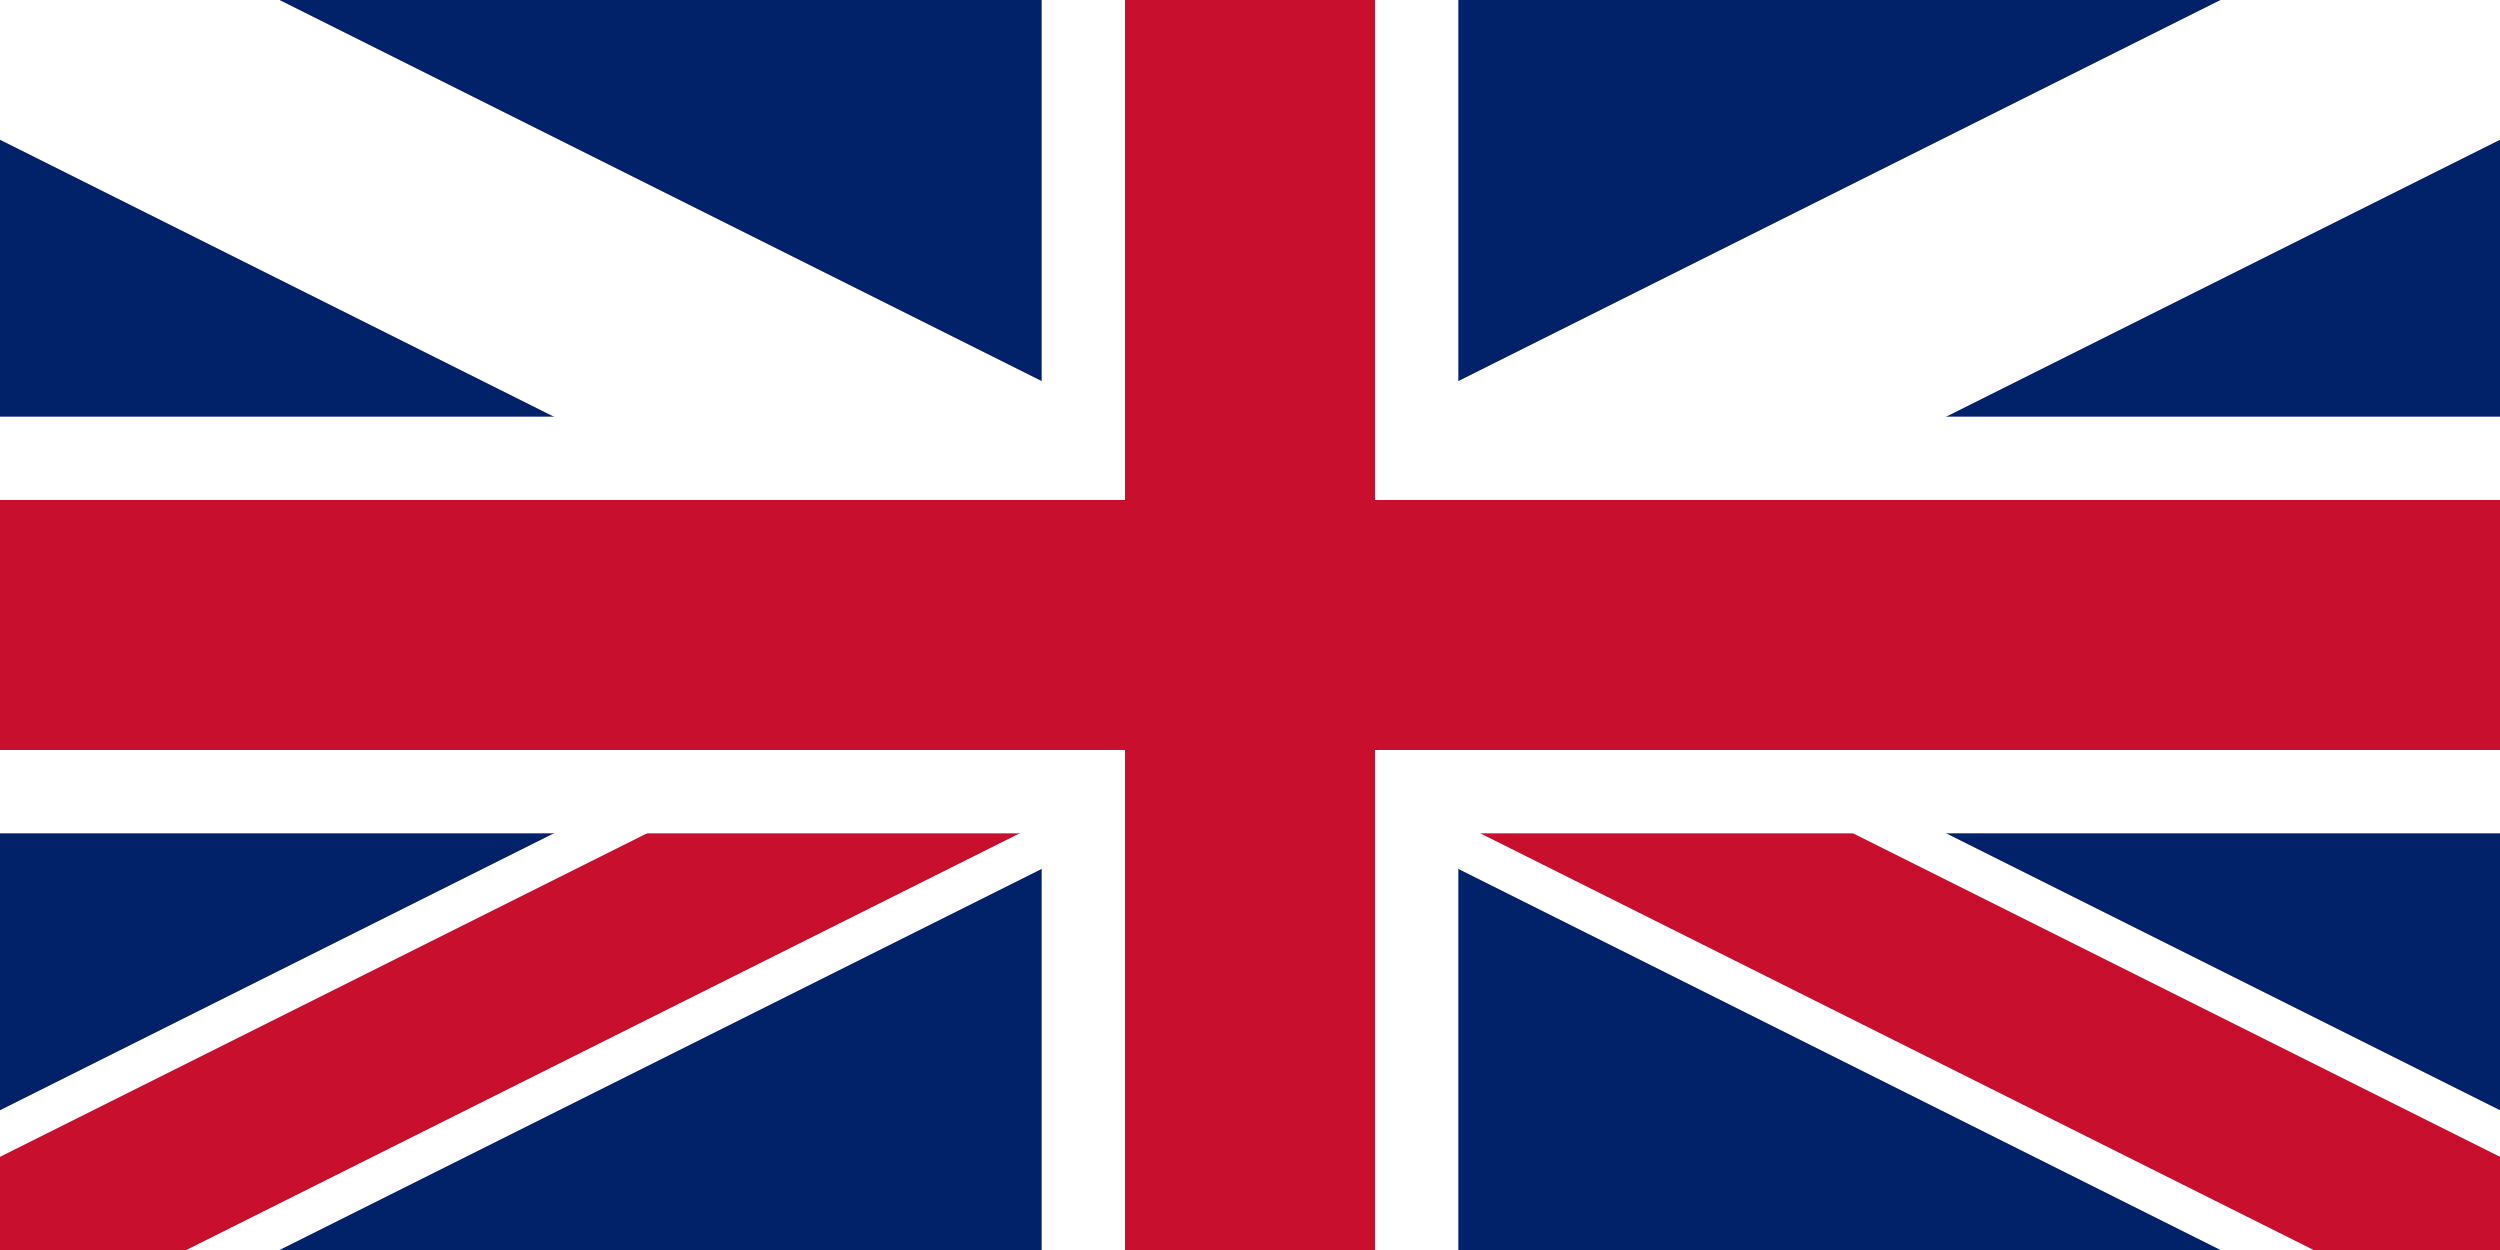
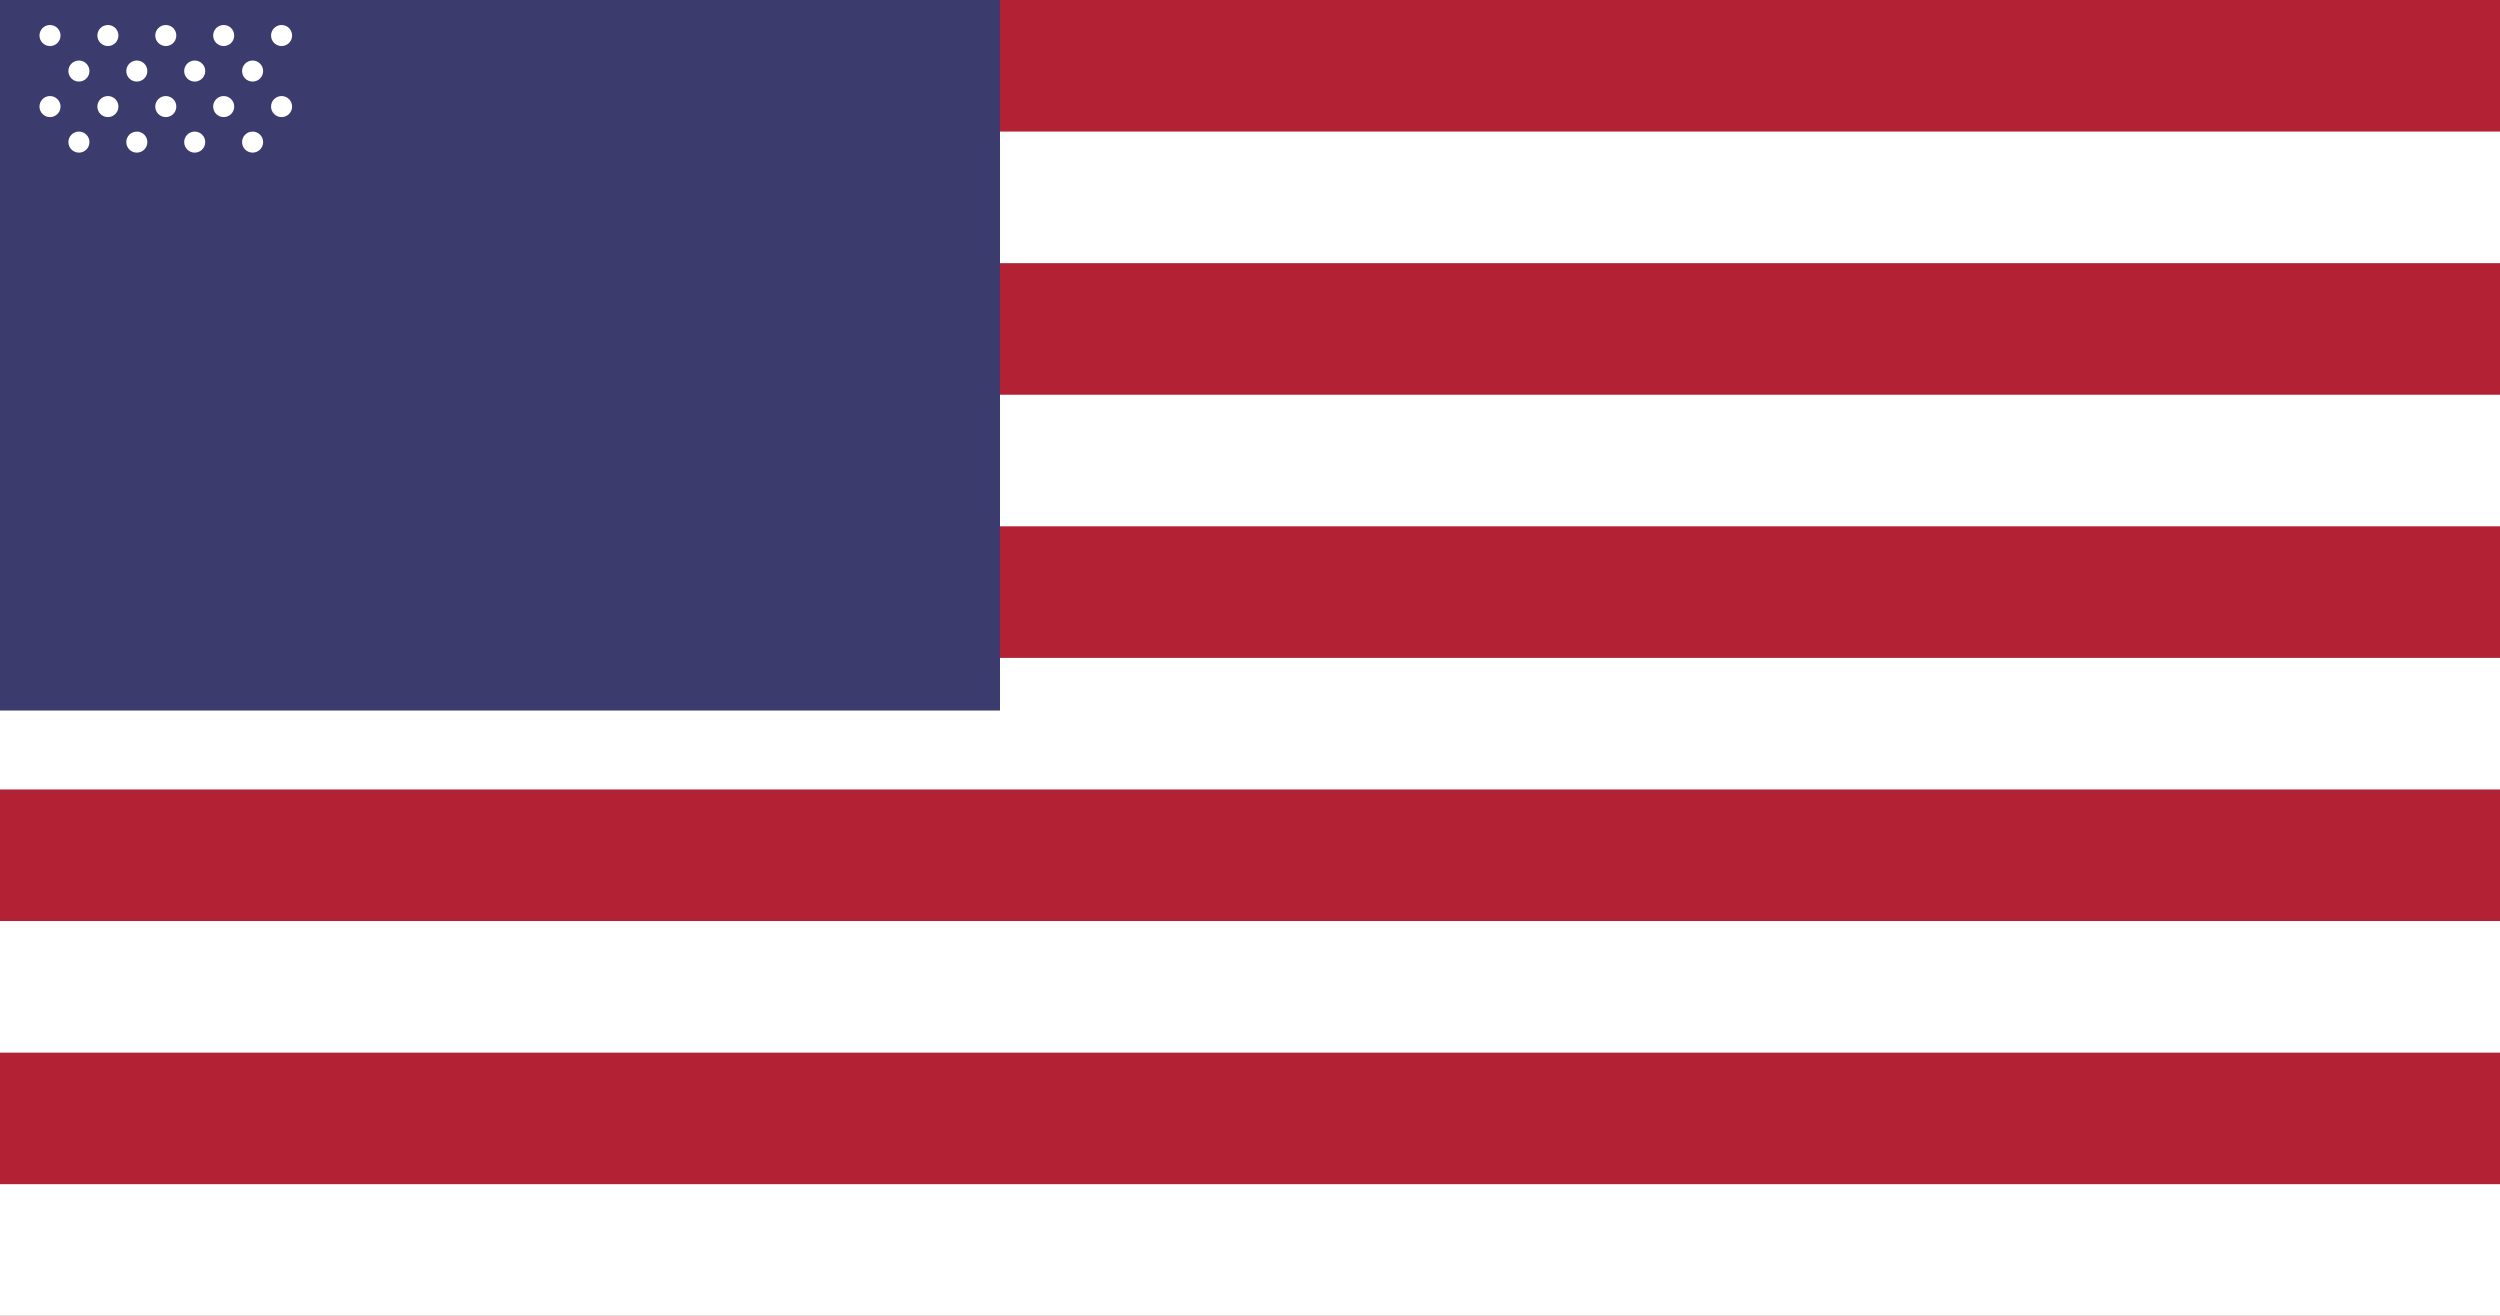
- <svg xmlns="http://www.w3.org/2000/svg" viewBox="0 0 60 30">
-   <clipPath id="t">
-     <path d="M30,15 h30 v15 h-60 v-15 z" />
-   </clipPath>
-   <path d="M0,0 v30 h60 v-30 z" fill="#012169" />
-   <path d="M0,0 L60,30 M60,0 L0,30" stroke="#fff" stroke-width="6" />
-   <path d="M0,0 L60,30 M60,0 L0,30" stroke="#C8102E" stroke-width="4" clip-path="url(#t)" />
-   <path d="M30,0 v30 M0,15 h60" stroke="#fff" stroke-width="10" />
-   <path d="M30,0 v30 M0,15 h60" stroke="#C8102E" stroke-width="6" />
-   <rect width="60" height="30" fill="none" />
+ <svg xmlns="http://www.w3.org/2000/svg" viewBox="0 0 19 10">
+   <defs>
+     <clipPath id="clip">
+       <rect width="19" height="10" rx="0" ry="0" />
+     </clipPath>
+   </defs>
+   <g clip-path="url(#clip)">
+     <rect width="19" height="10" fill="#b22234" />
+     <g fill="#fff">
+       <rect y="1" width="19" height="1" />
+       <rect y="3" width="19" height="1" />
+       <rect y="5" width="19" height="1" />
+       <rect y="7" width="19" height="1" />
+       <rect y="9" width="19" height="1" />
+     </g>
+     <rect width="7.6" height="5.4" fill="#3c3b6e" />
+     <g fill="#fff" transform="scale(0.2)">
+       <circle cx="1.9" cy="1.35" r="0.4" />
+       <circle cx="4.1" cy="1.35" r="0.4" />
+       <circle cx="6.3" cy="1.35" r="0.4" />
+       <circle cx="8.5" cy="1.35" r="0.4" />
+       <circle cx="10.7" cy="1.35" r="0.4" />
+       <circle cx="2.999" cy="2.7" r="0.4" />
+       <circle cx="5.199" cy="2.7" r="0.4" />
+       <circle cx="7.399" cy="2.7" r="0.4" />
+       <circle cx="9.599" cy="2.7" r="0.4" />
+       <circle cx="1.9" cy="4.05" r="0.4" />
+       <circle cx="4.1" cy="4.05" r="0.4" />
+       <circle cx="6.3" cy="4.05" r="0.4" />
+       <circle cx="8.5" cy="4.05" r="0.4" />
+       <circle cx="10.7" cy="4.05" r="0.4" />
+       <circle cx="2.999" cy="5.4" r="0.4" />
+       <circle cx="5.199" cy="5.4" r="0.4" />
+       <circle cx="7.399" cy="5.4" r="0.4" />
+       <circle cx="9.599" cy="5.4" r="0.4" />
+     </g>
+   </g>
+   <rect width="19" height="10" fill="none" />
</svg>
